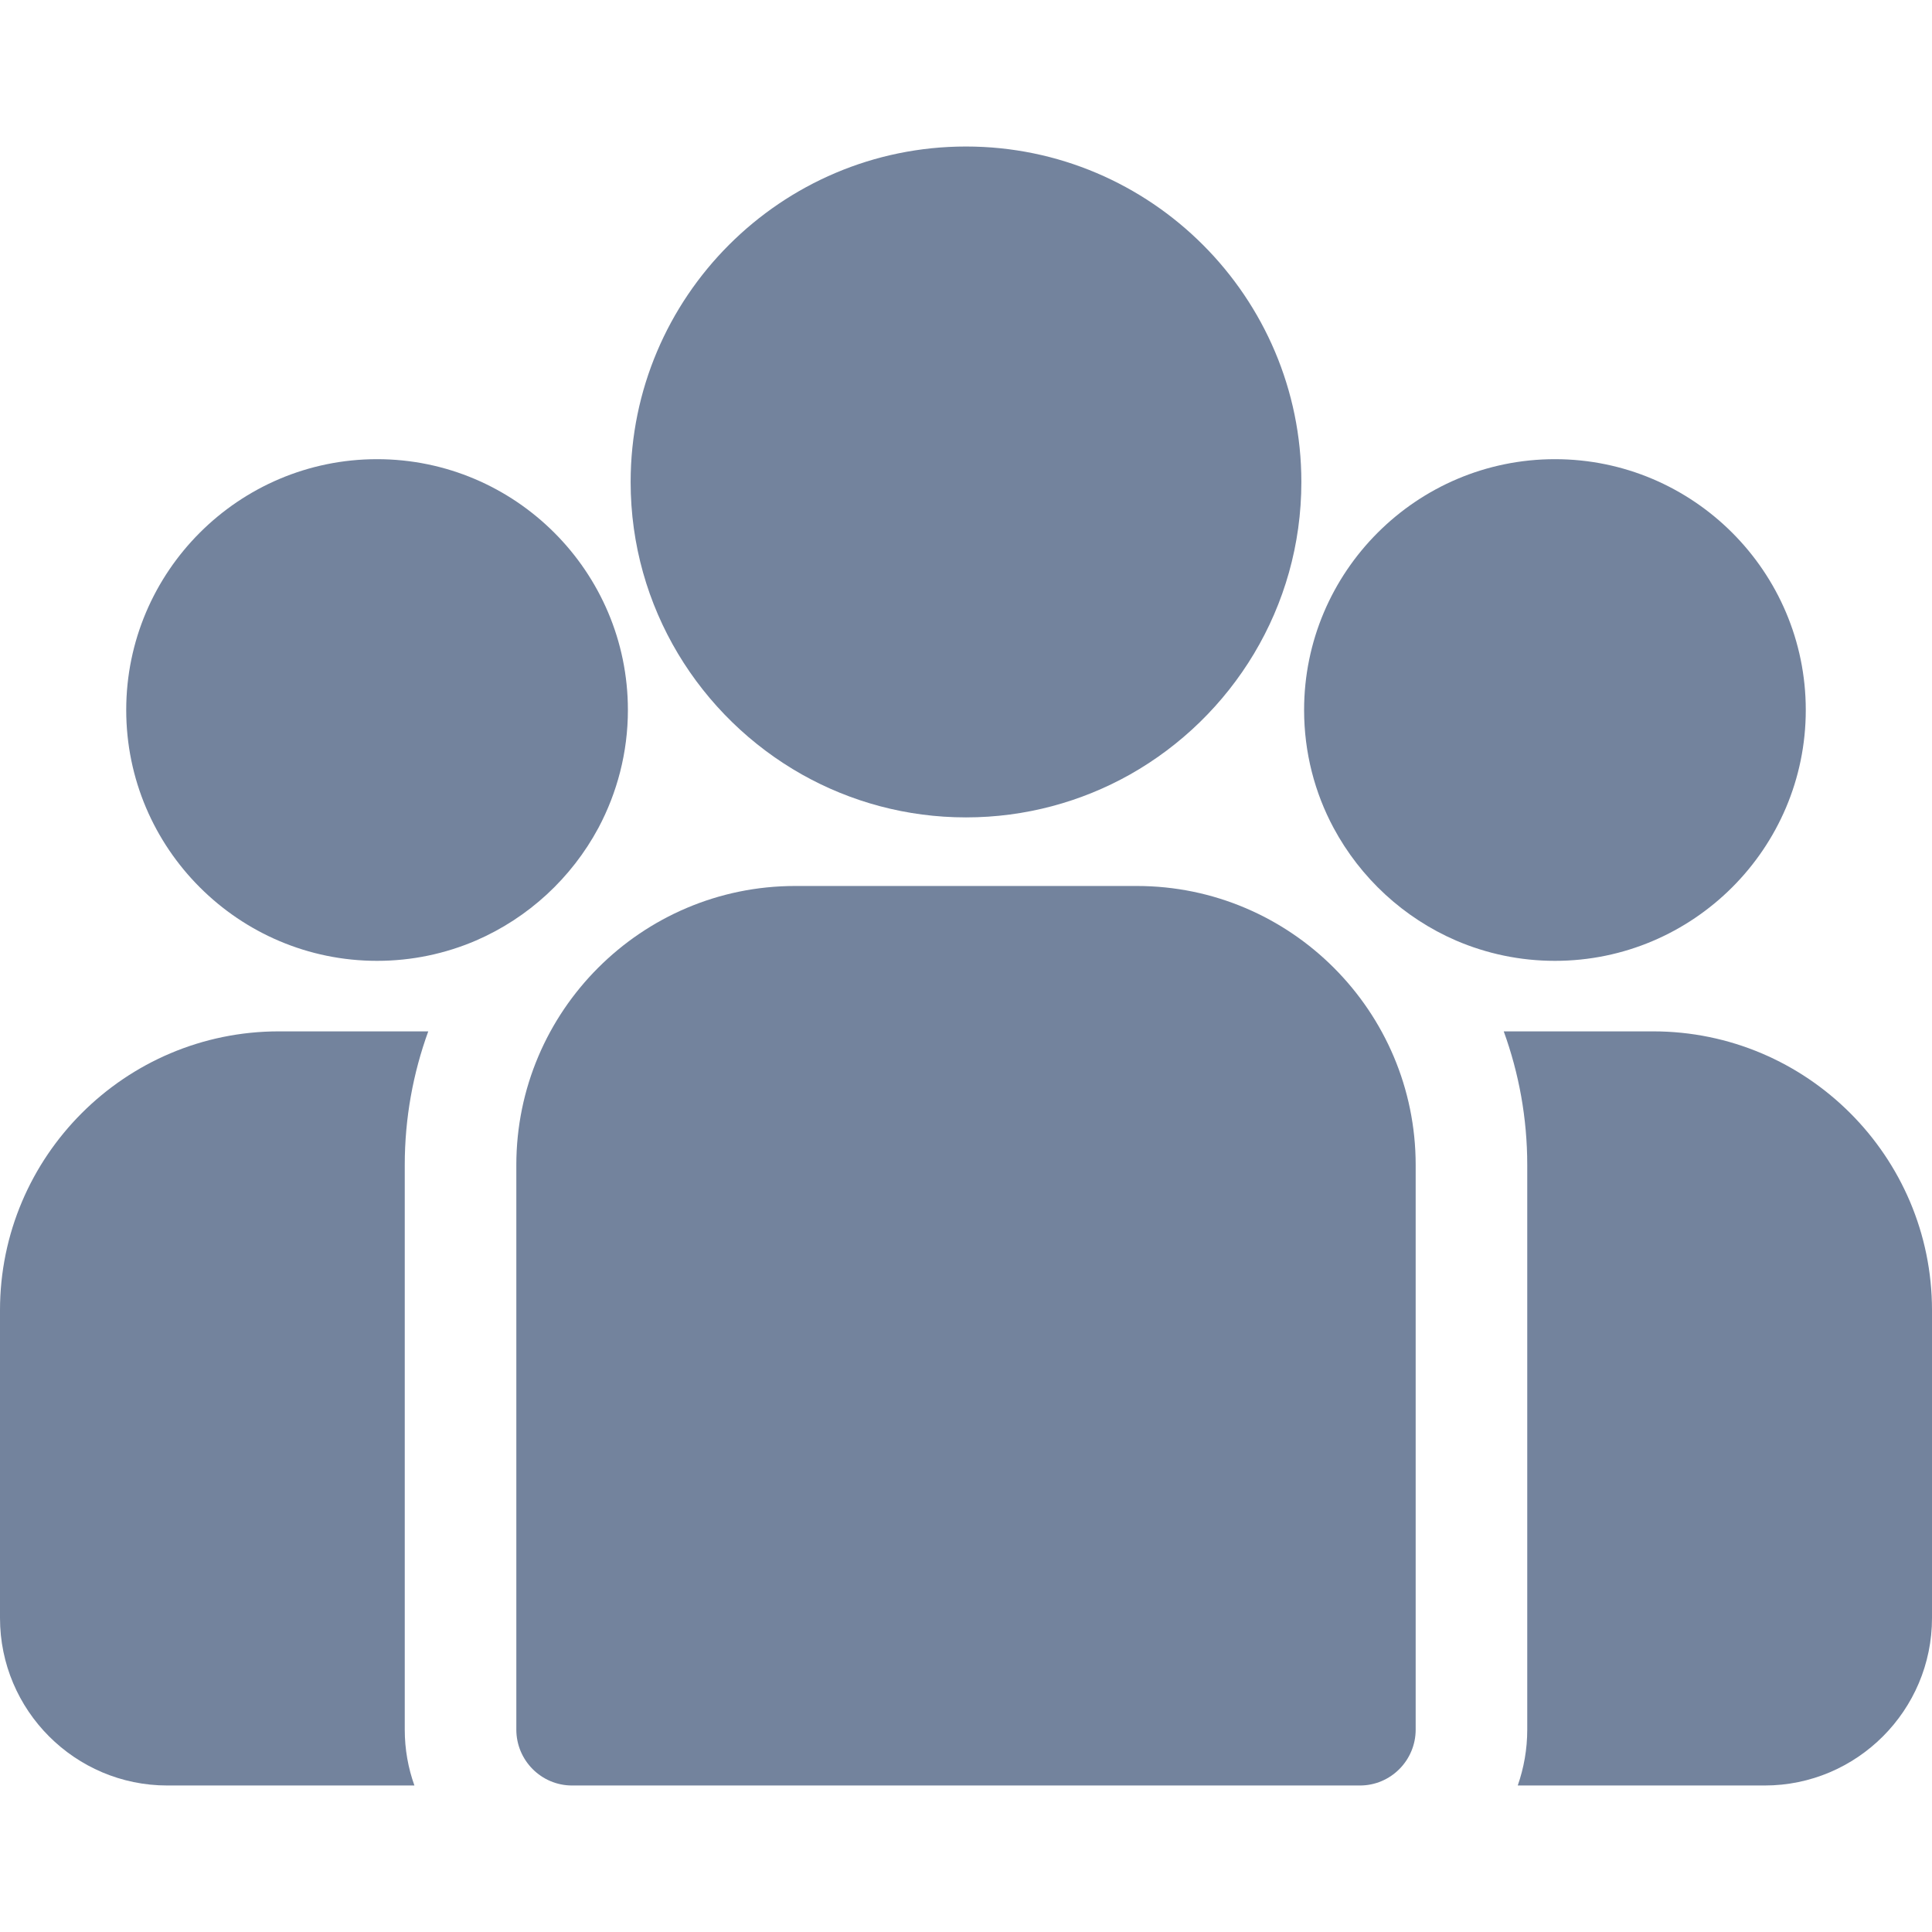
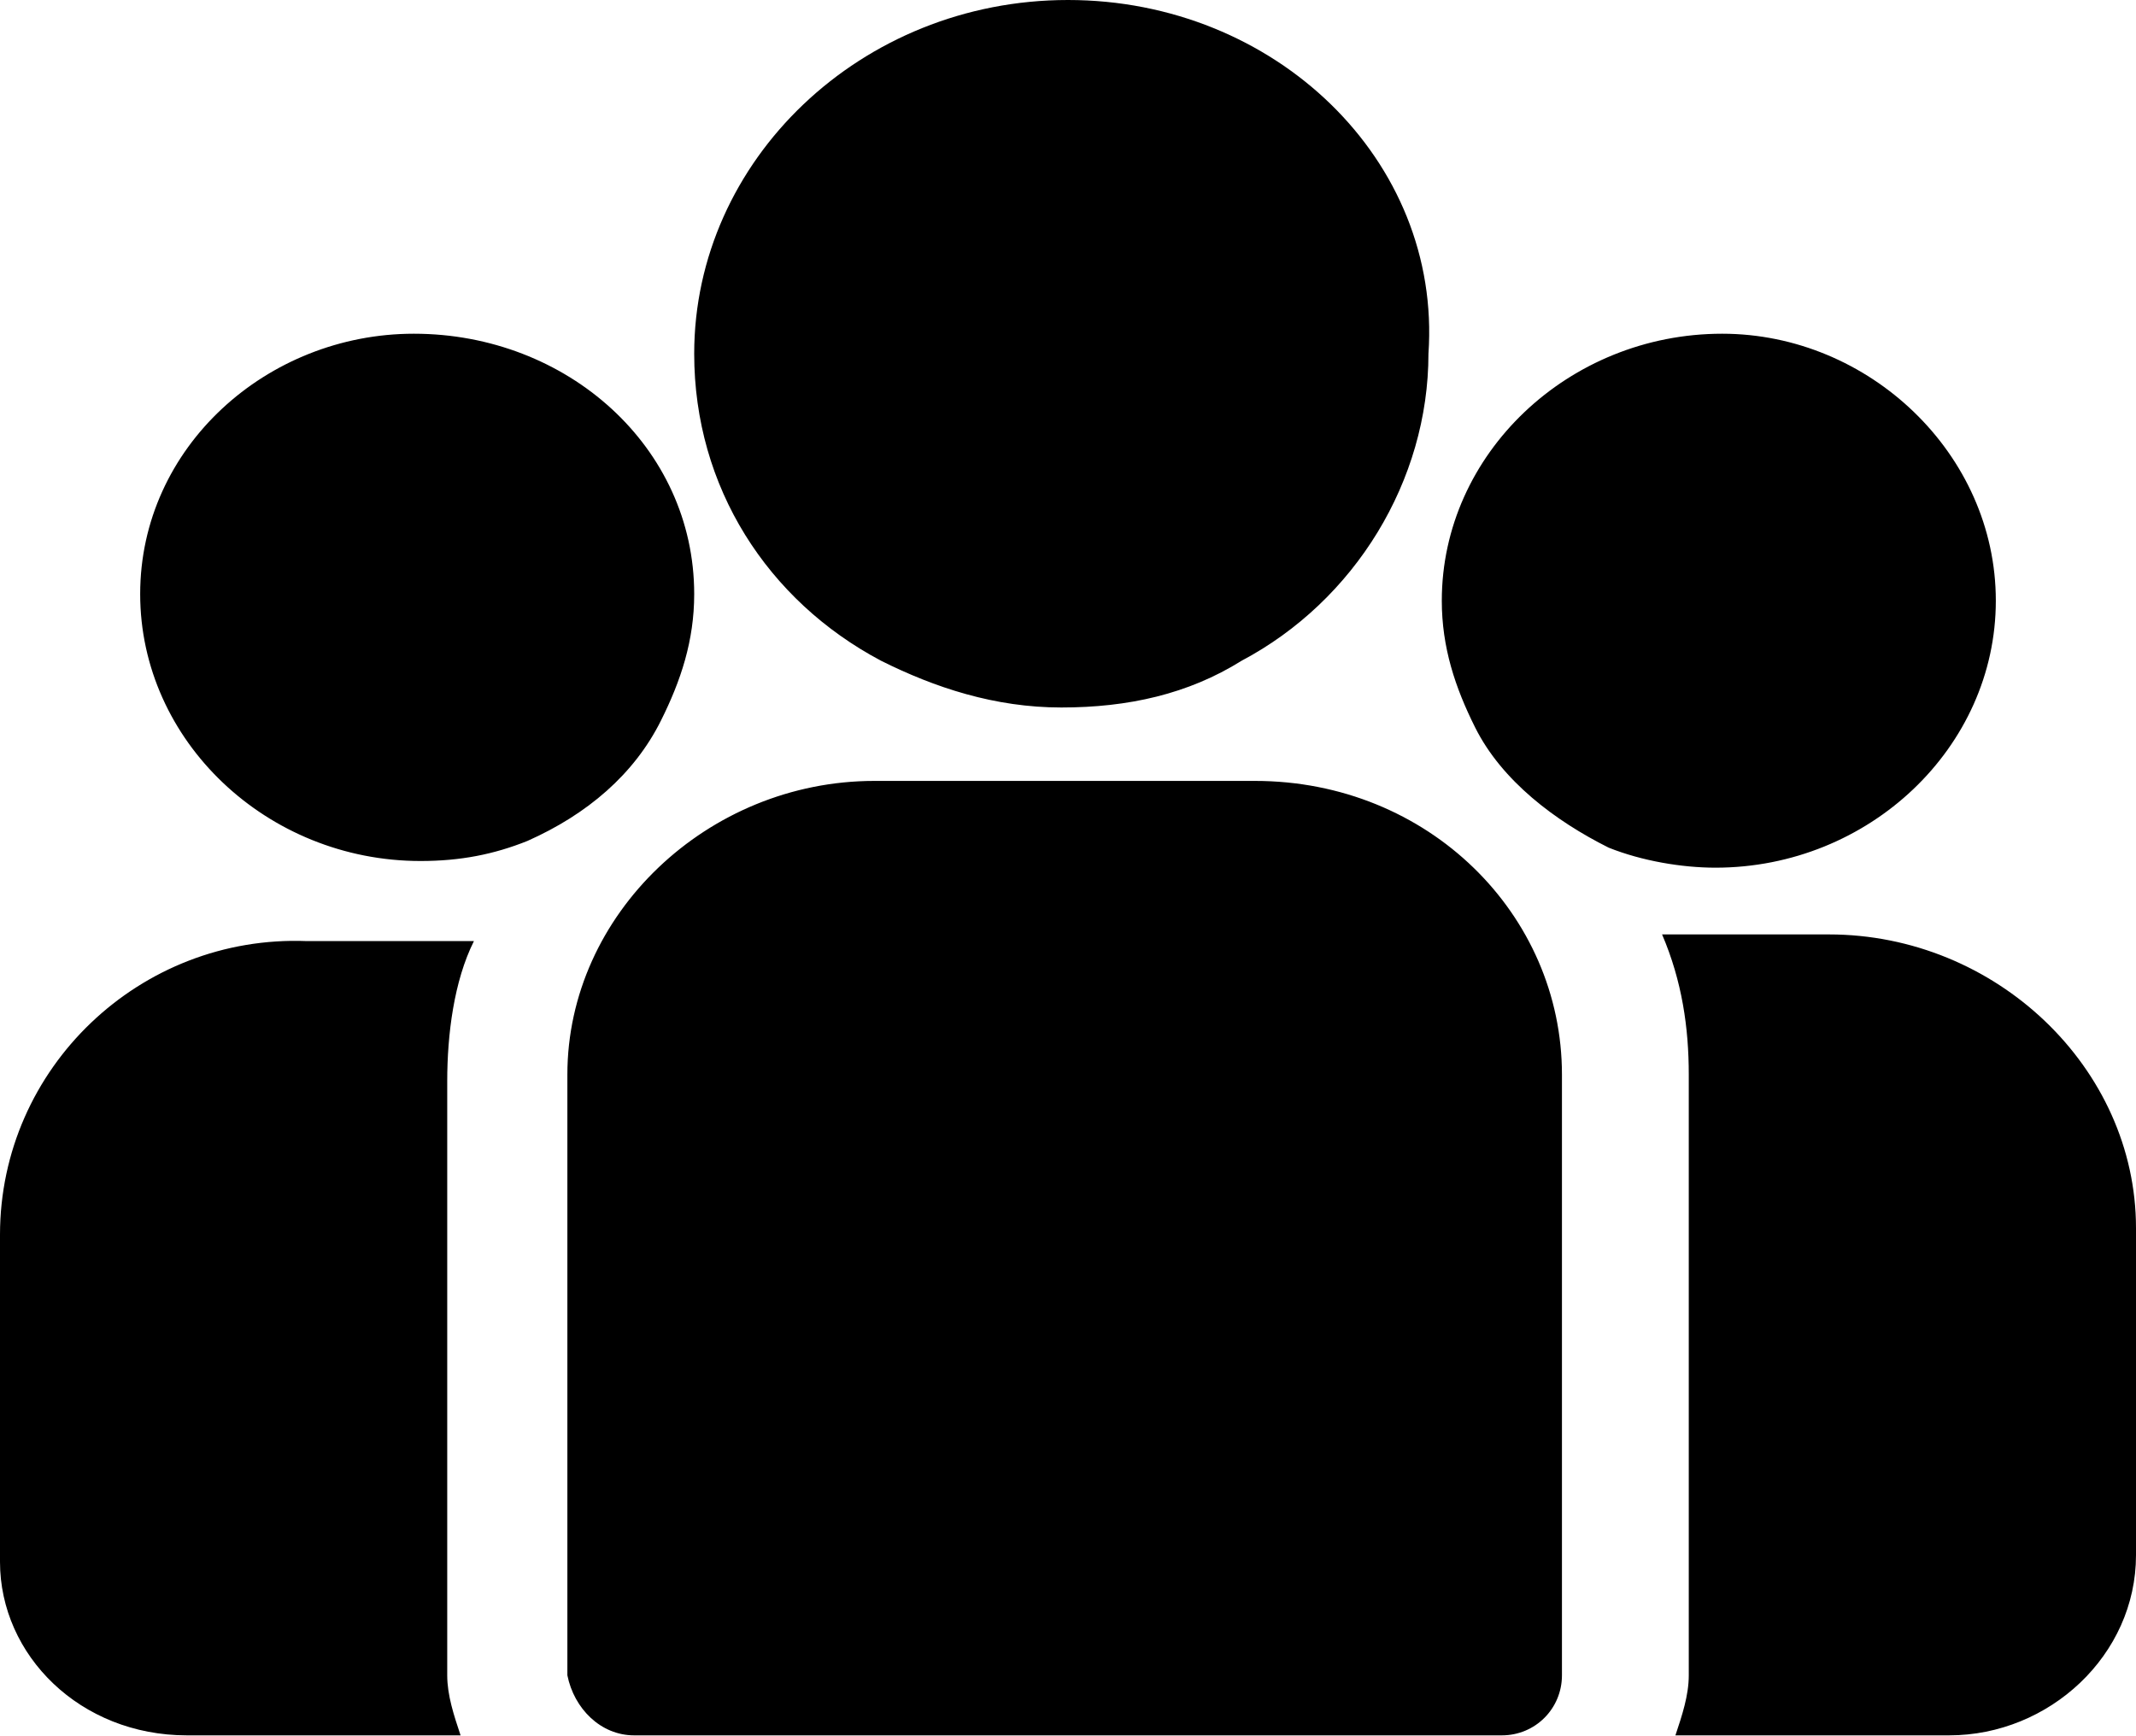
- <svg xmlns="http://www.w3.org/2000/svg" width="12" height="12" viewBox="0 0 12 12" fill="none">
-   <path d="M10.268 6.406H9.34C9.434 6.665 9.486 6.944 9.486 7.236V10.743C9.486 10.865 9.465 10.981 9.427 11.09H10.961C11.534 11.09 12 10.623 12 10.05V8.138C12 7.183 11.223 6.406 10.268 6.406Z" fill="#73839D" />
-   <path d="M2.514 7.236C2.514 6.944 2.566 6.665 2.66 6.406H1.732C0.777 6.406 0 7.183 0 8.138V10.05C0 10.623 0.466 11.09 1.039 11.09H2.574C2.535 10.981 2.514 10.865 2.514 10.743V7.236Z" fill="#73839D" />
-   <path d="M7.061 5.503H4.939C3.984 5.503 3.207 6.281 3.207 7.236V10.743C3.207 10.934 3.362 11.09 3.553 11.09H8.447C8.638 11.09 8.793 10.934 8.793 10.743V7.236C8.793 6.281 8.016 5.503 7.061 5.503Z" fill="#73839D" />
-   <path d="M6 0.91C4.851 0.91 3.917 1.845 3.917 2.994C3.917 3.773 4.347 4.453 4.982 4.811C5.283 4.98 5.63 5.077 6 5.077C6.369 5.077 6.717 4.98 7.018 4.811C7.653 4.453 8.083 3.773 8.083 2.994C8.083 1.845 7.148 0.91 6 0.91Z" fill="#73839D" />
-   <path d="M2.342 2.852C1.483 2.852 0.784 3.551 0.784 4.41C0.784 5.269 1.483 5.968 2.342 5.968C2.56 5.968 2.767 5.923 2.956 5.842C3.282 5.701 3.55 5.453 3.717 5.142C3.833 4.924 3.9 4.674 3.9 4.41C3.9 3.551 3.201 2.852 2.342 2.852Z" fill="#73839D" />
-   <path d="M9.658 2.852C8.799 2.852 8.1 3.551 8.1 4.41C8.1 4.674 8.166 4.924 8.283 5.142C8.45 5.453 8.718 5.701 9.044 5.842C9.233 5.923 9.44 5.968 9.658 5.968C10.517 5.968 11.216 5.269 11.216 4.41C11.216 3.551 10.517 2.852 9.658 2.852Z" fill="#73839D" />
+ <svg xmlns="http://www.w3.org/2000/svg" version="1.1" id="Layer_1" x="0px" y="0px" viewBox="0 0 32 26" style="enable-background:new 0 0 32 26;" xml:space="preserve">
+   <path d="M27.4,14h-2.5c0.3,0.7,0.4,1.4,0.4,2.1v9c0,0.3-0.1,0.6-0.2,0.9h4.1c1.5,0,2.8-1.2,2.8-2.7v-4.9C32,16,29.9,14,27.4,14z   M6.7,16.2c0-0.7,0.1-1.5,0.4-2.1H4.6C2.1,14,0,16,0,18.5v4.9C0,24.8,1.2,26,2.8,26h4.1c-0.1-0.3-0.2-0.6-0.2-0.9V16.2z M18.8,11.7  h-5.7c-2.5,0-4.6,2-4.6,4.4v9C8.6,25.6,9,26,9.5,26h13c0.5,0,0.9-0.4,0.9-0.9v-9C23.4,13.7,21.4,11.7,18.8,11.7z M16,0  c-3.1,0-5.6,2.4-5.6,5.3c0,2,1.1,3.7,2.8,4.6c0.8,0.4,1.7,0.7,2.7,0.7c1,0,1.9-0.2,2.7-0.7c1.7-0.9,2.8-2.7,2.8-4.6  C21.6,2.4,19.1,0,16,0z M6.2,5C4,5,2.1,6.7,2.1,8.9s1.9,4,4.2,4c0.6,0,1.1-0.1,1.6-0.3c0.9-0.4,1.6-1,2-1.8c0.3-0.6,0.5-1.2,0.5-1.9  C10.4,6.7,8.5,5,6.2,5z M25.8,5c-2.3,0-4.2,1.8-4.2,4c0,0.7,0.2,1.3,0.5,1.9c0.4,0.8,1.2,1.4,2,1.8c0.5,0.2,1.1,0.3,1.6,0.3  c2.3,0,4.2-1.8,4.2-4S28,5,25.8,5z" />
</svg>
